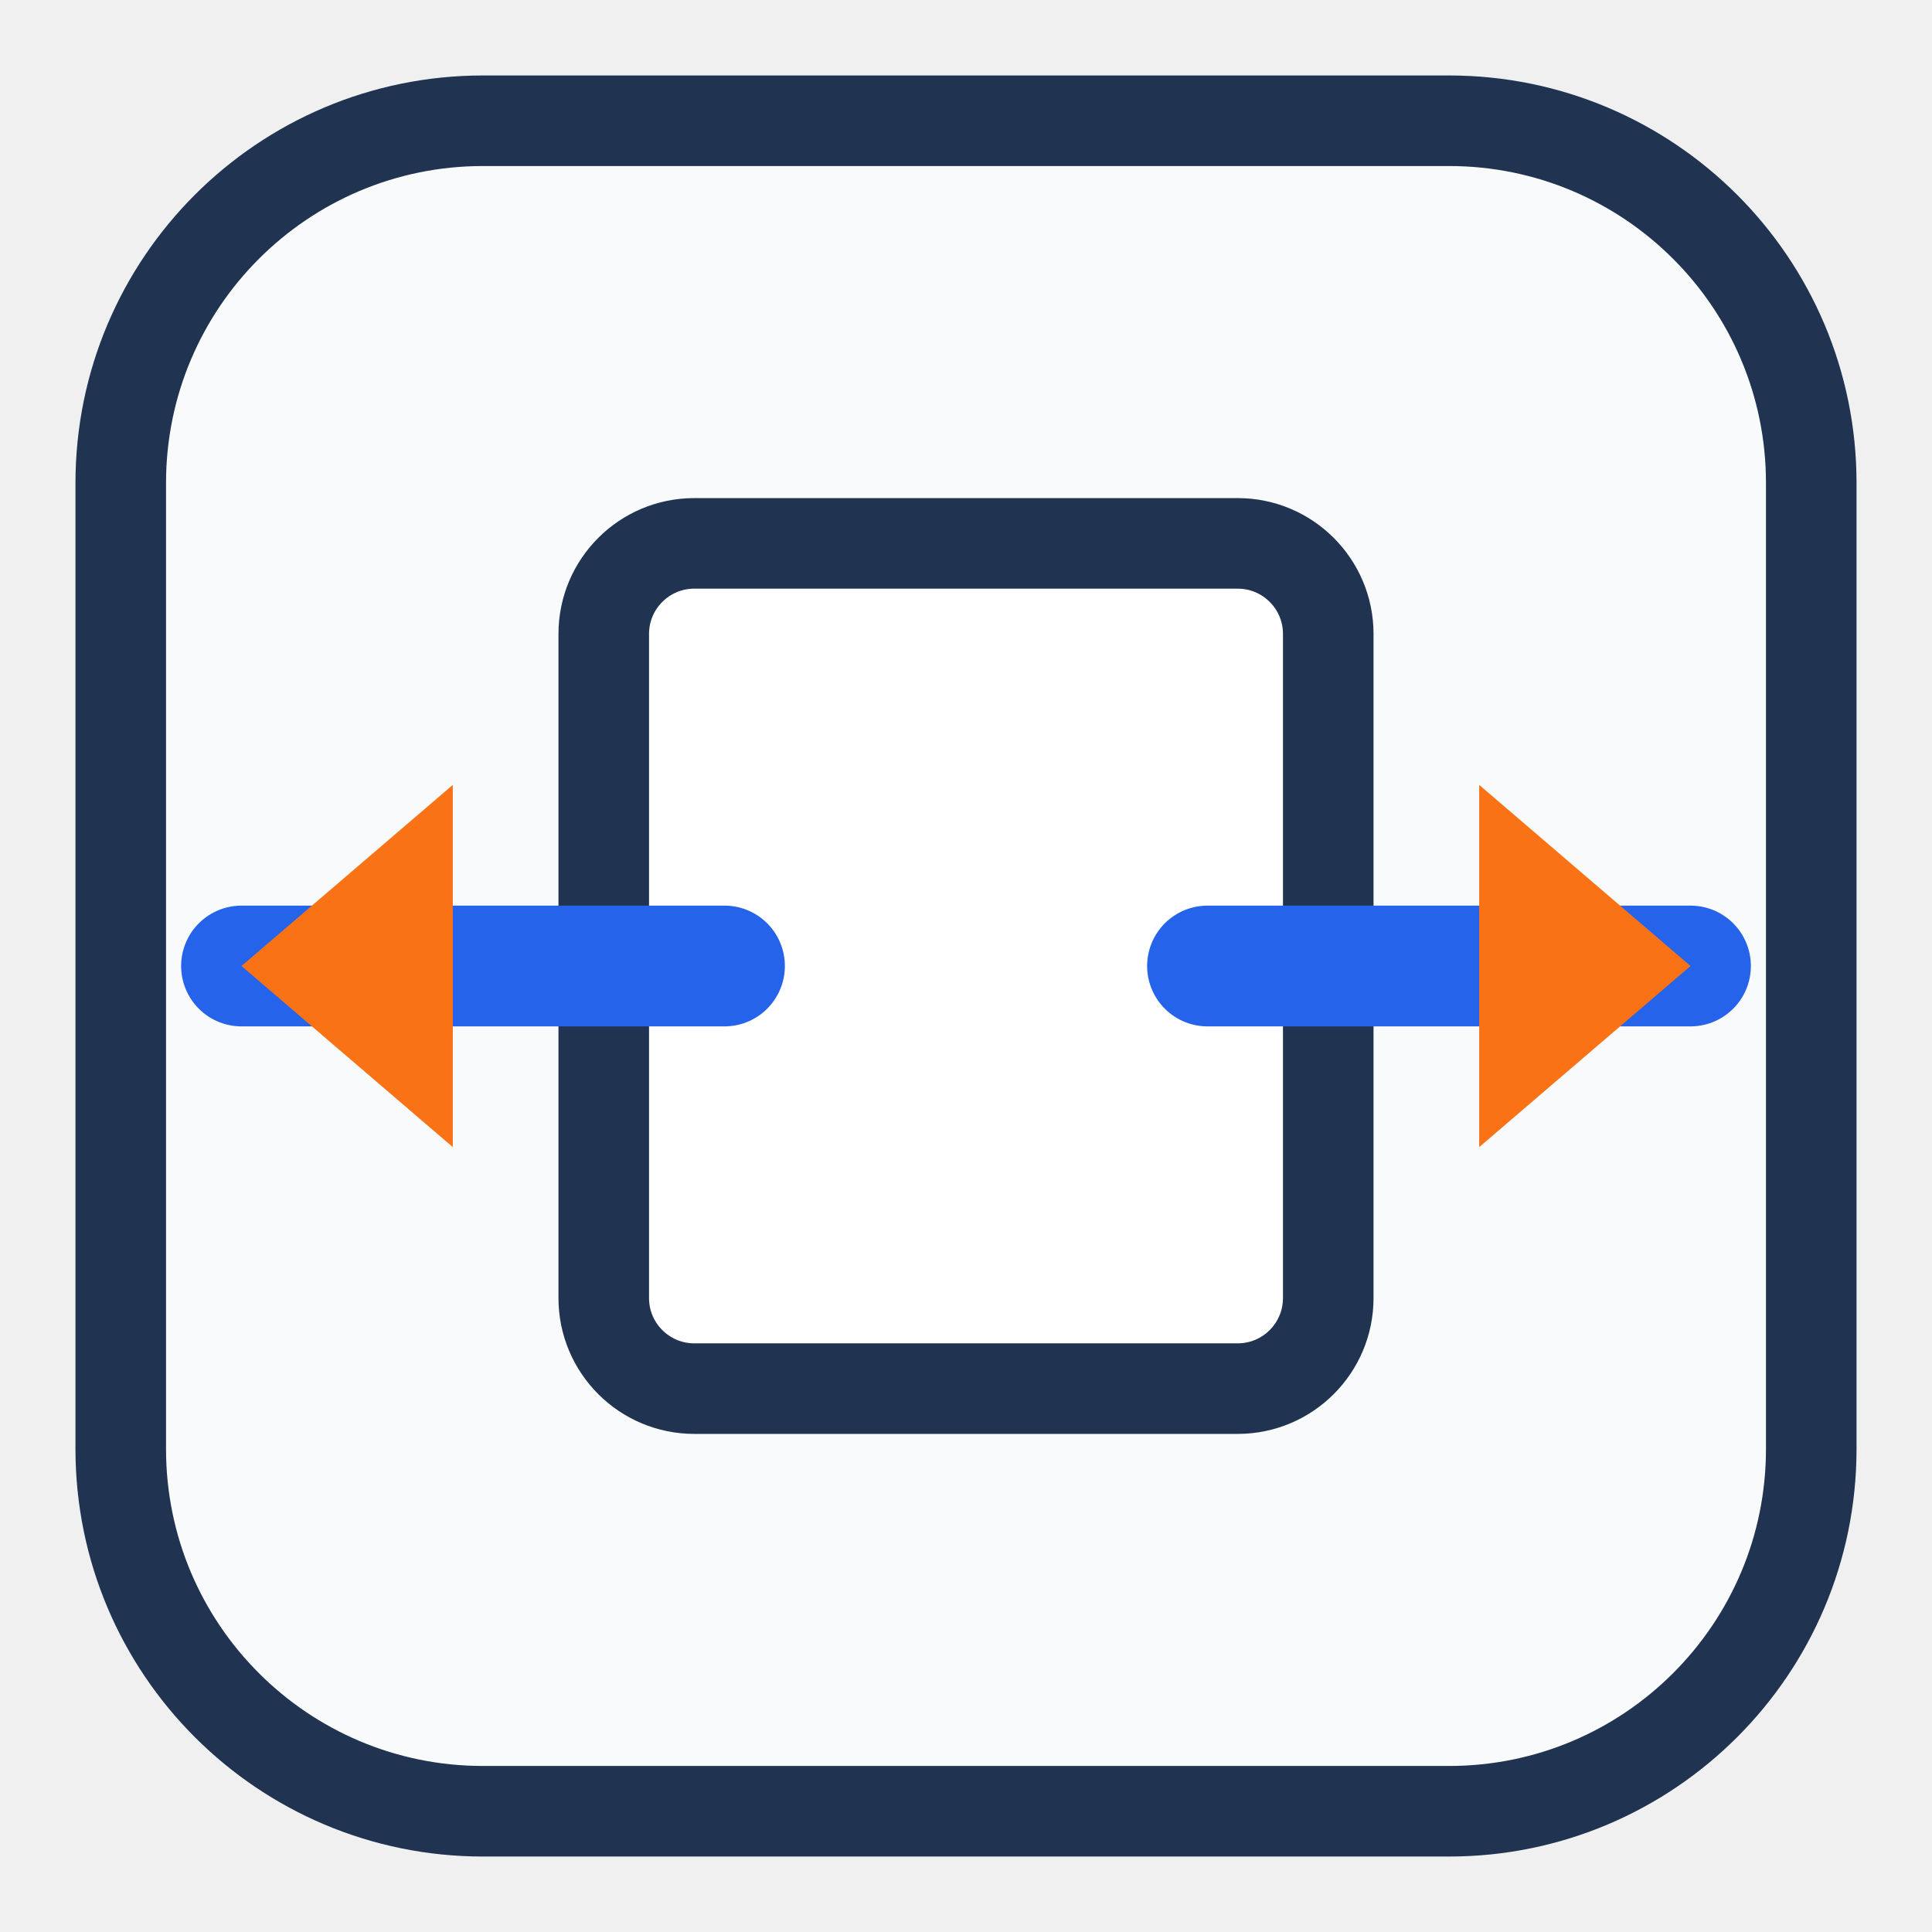
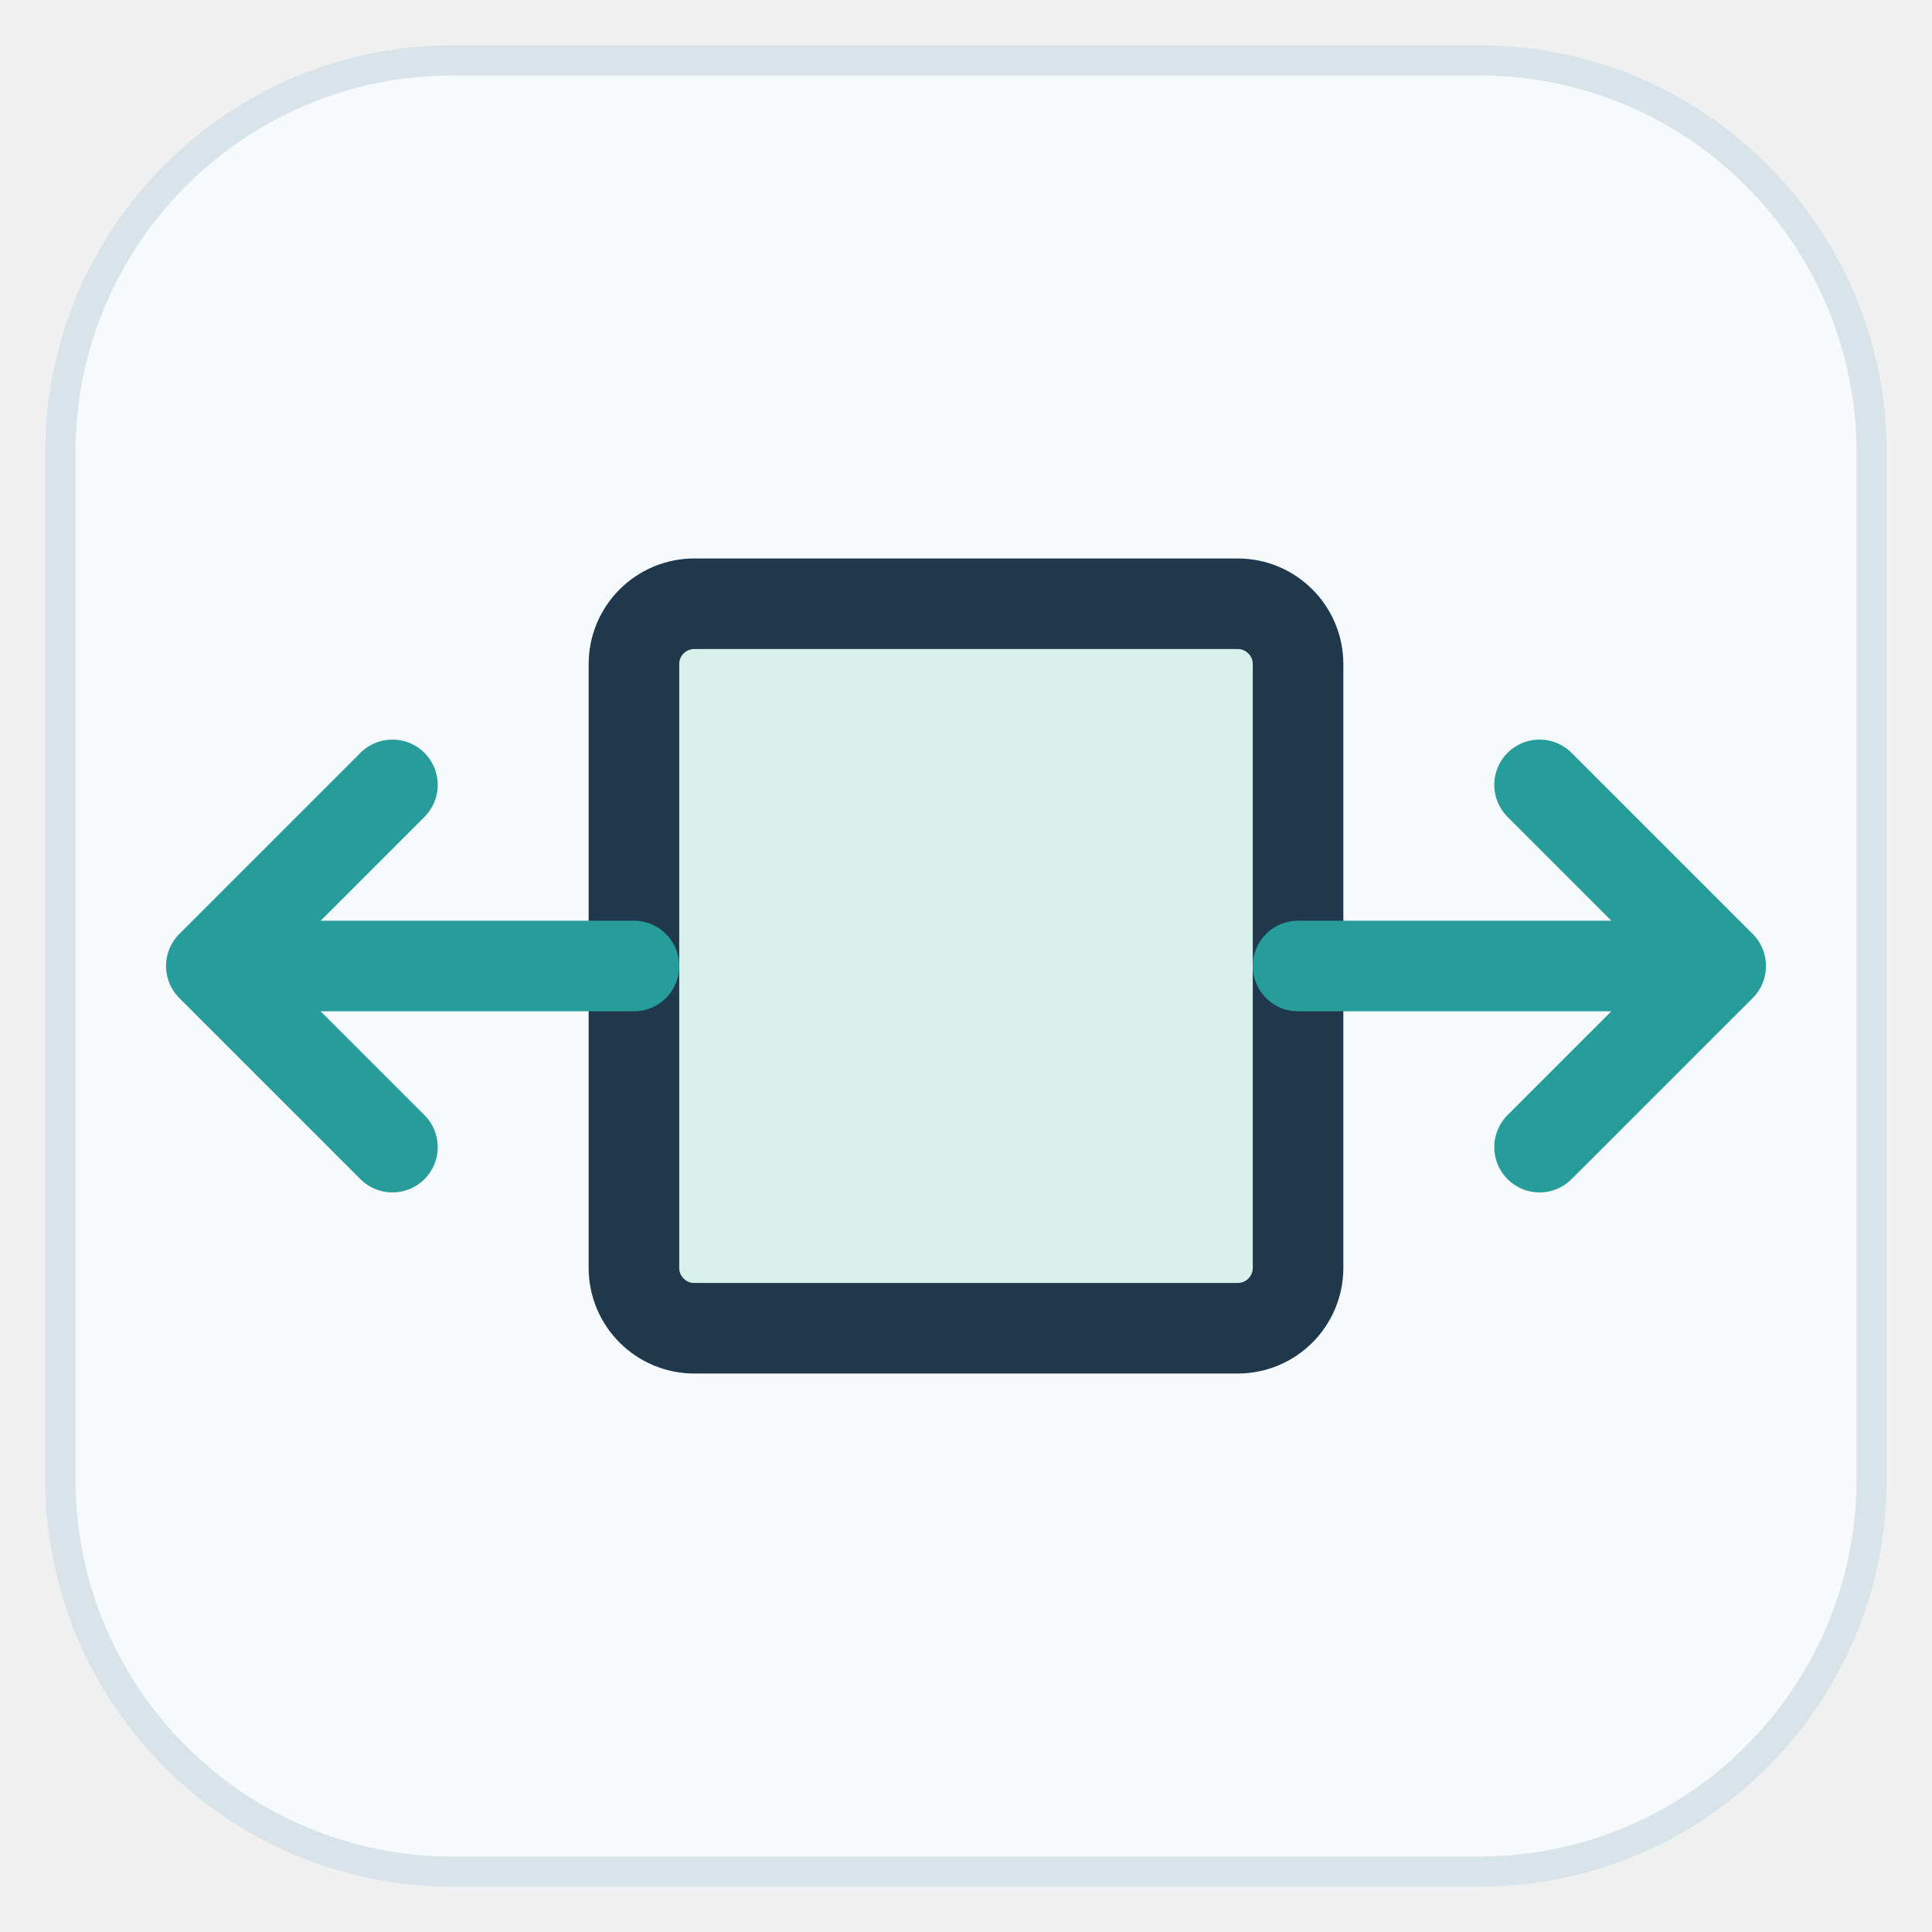
- <svg xmlns="http://www.w3.org/2000/svg" viewBox="0 0 64 64">
-   <rect x="4" y="4" width="56" height="56" rx="12" fill="#f8fafc" stroke="#203451" stroke-width="3" />
-   <rect x="20" y="18" width="24" height="28" rx="3" fill="#fff" stroke="#203451" stroke-width="3" />
-   <path d="M8 32h16M40 32h16" stroke="#2563eb" stroke-width="4" stroke-linecap="round" />
-   <path d="M8 32l7-6v12zM56 32l-7-6v12z" fill="#f97316" />
+ <svg xmlns="http://www.w3.org/2000/svg" width="64" height="64" viewBox="0 0 64 64">
+   <rect x="2" y="2" width="60" height="60" rx="13" fill="#F7FAFC" stroke="#D9E3EA" stroke-width="1" />
+   <g stroke="#20384B" stroke-width="3" stroke-linecap="round" stroke-linejoin="round">
+     <rect x="21" y="20" width="22" height="24" rx="2" fill="#D8F0EA" />
+     <path d="M8 32H21M43 32H56M13 26L7 32 13 38M51 26L57 32 51 38" fill="none" stroke="#269D9A" stroke-width="3" />
+   </g>
</svg>
